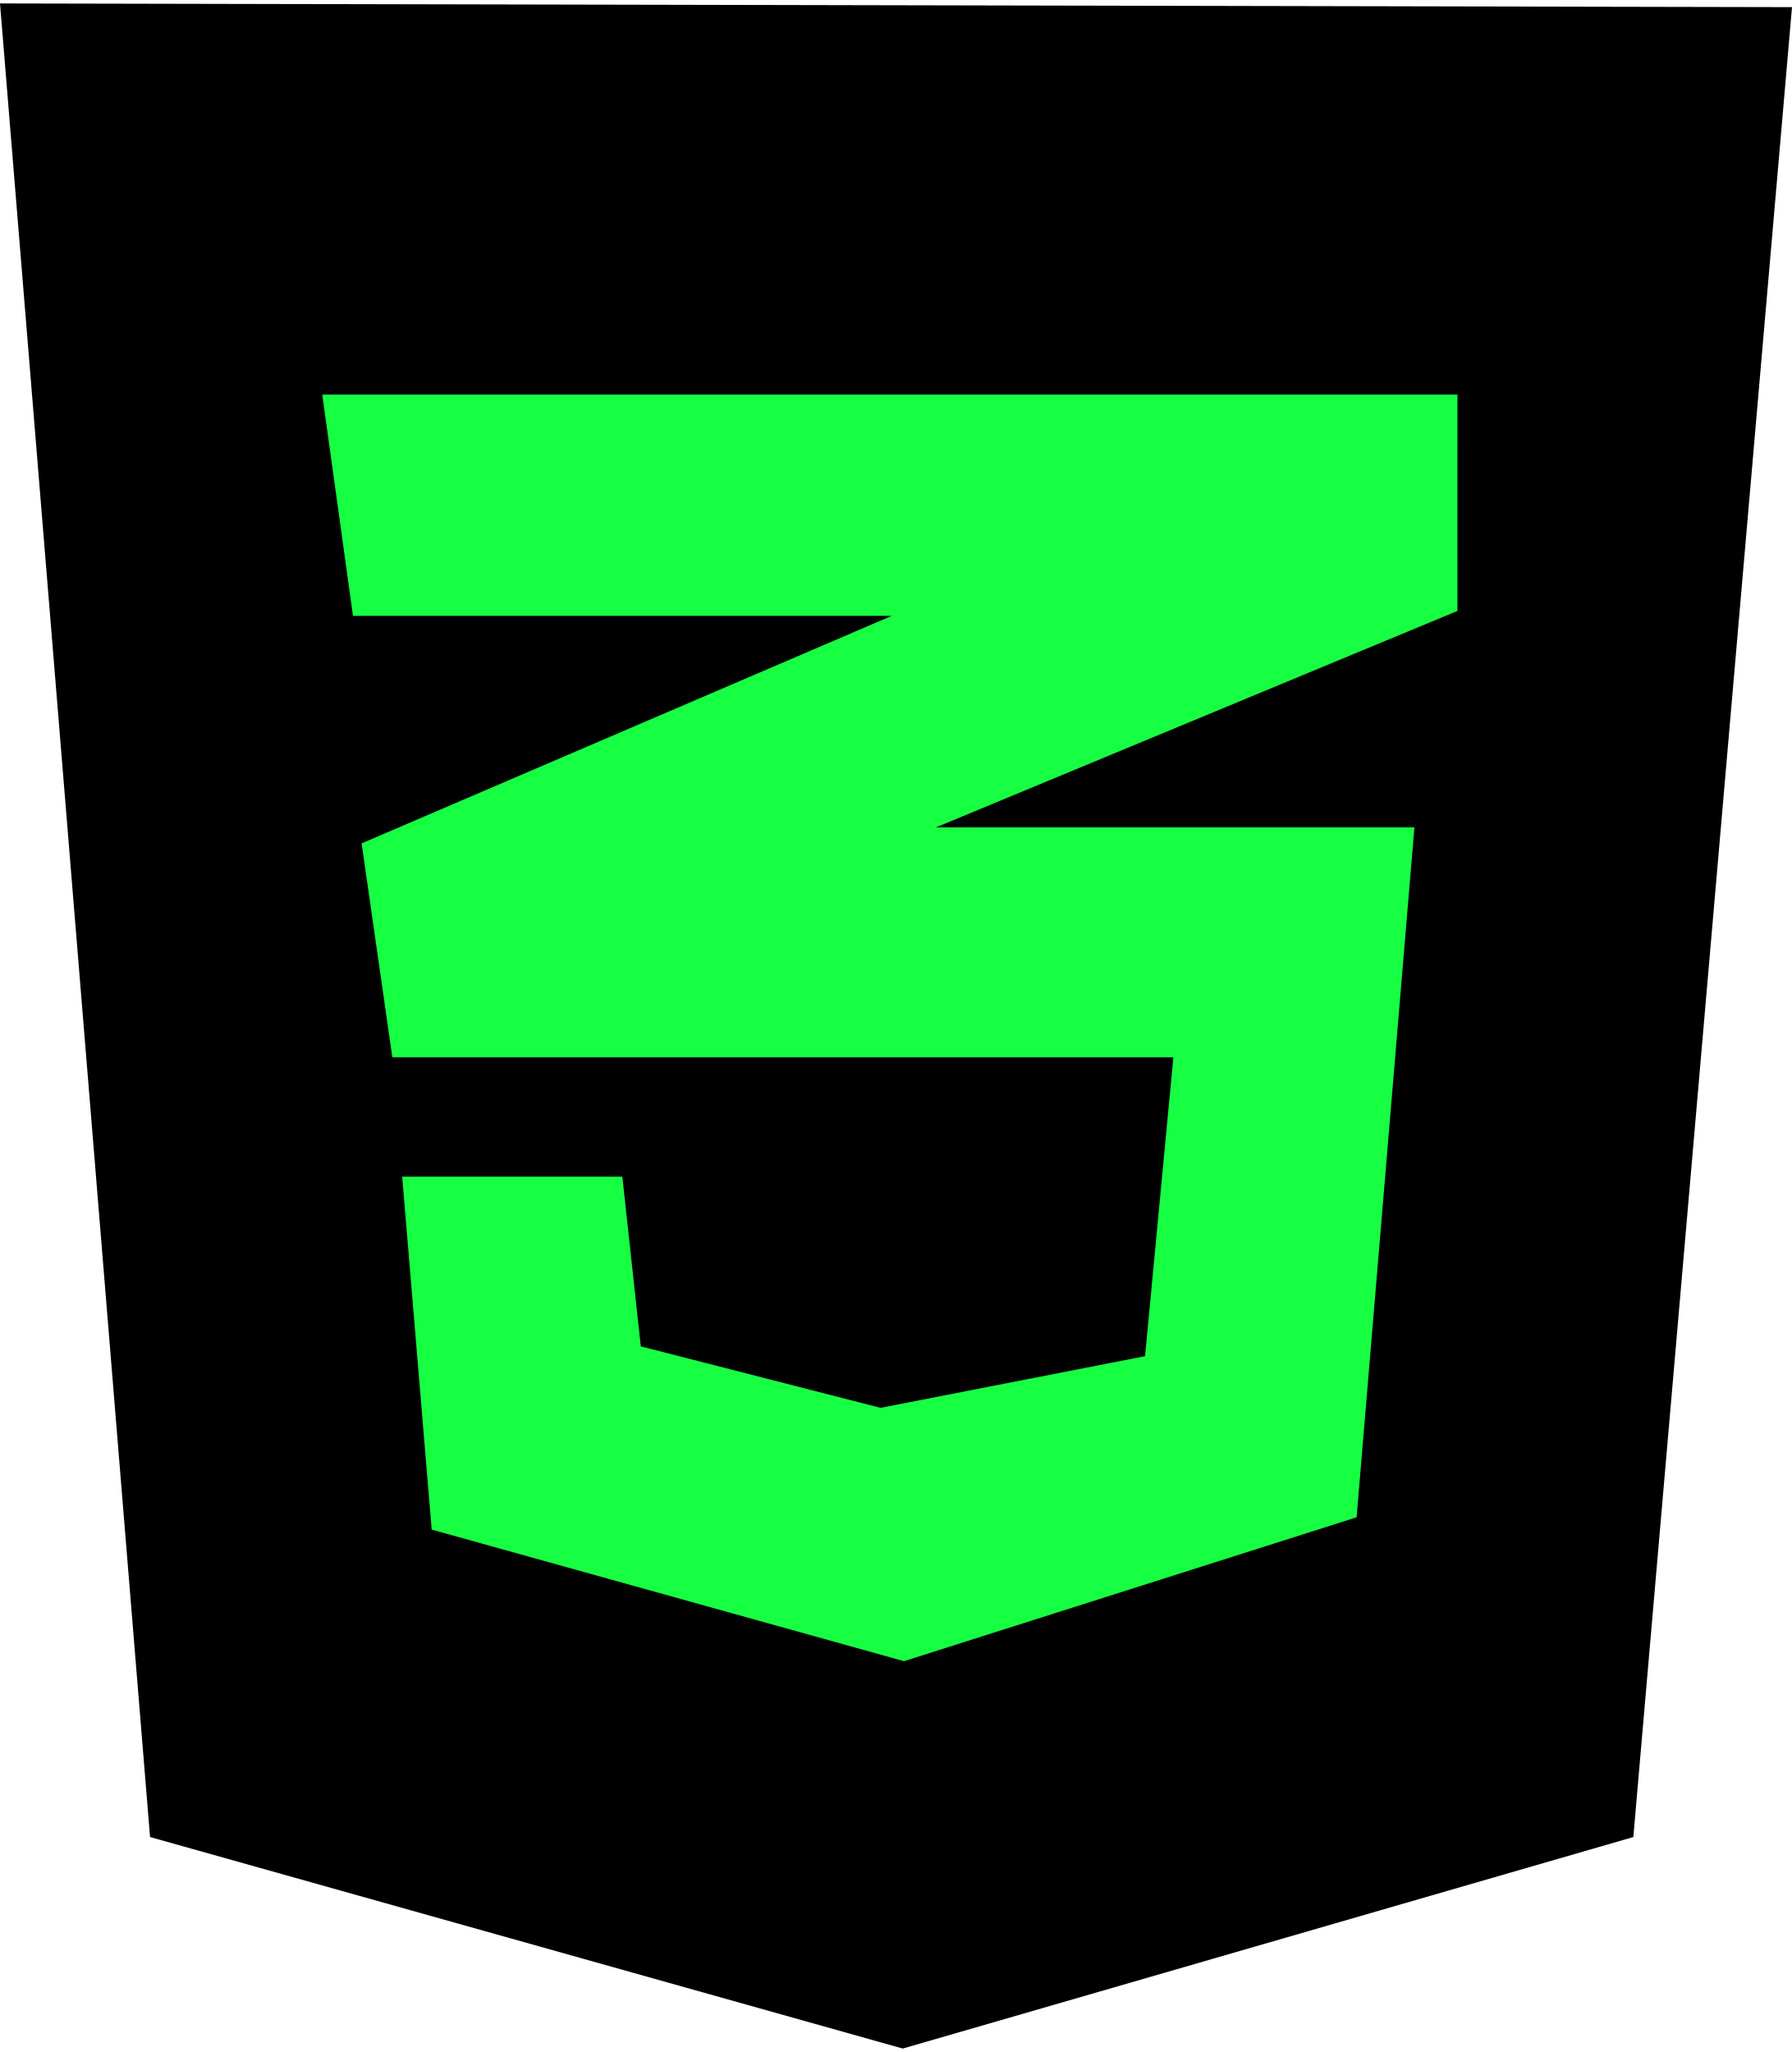
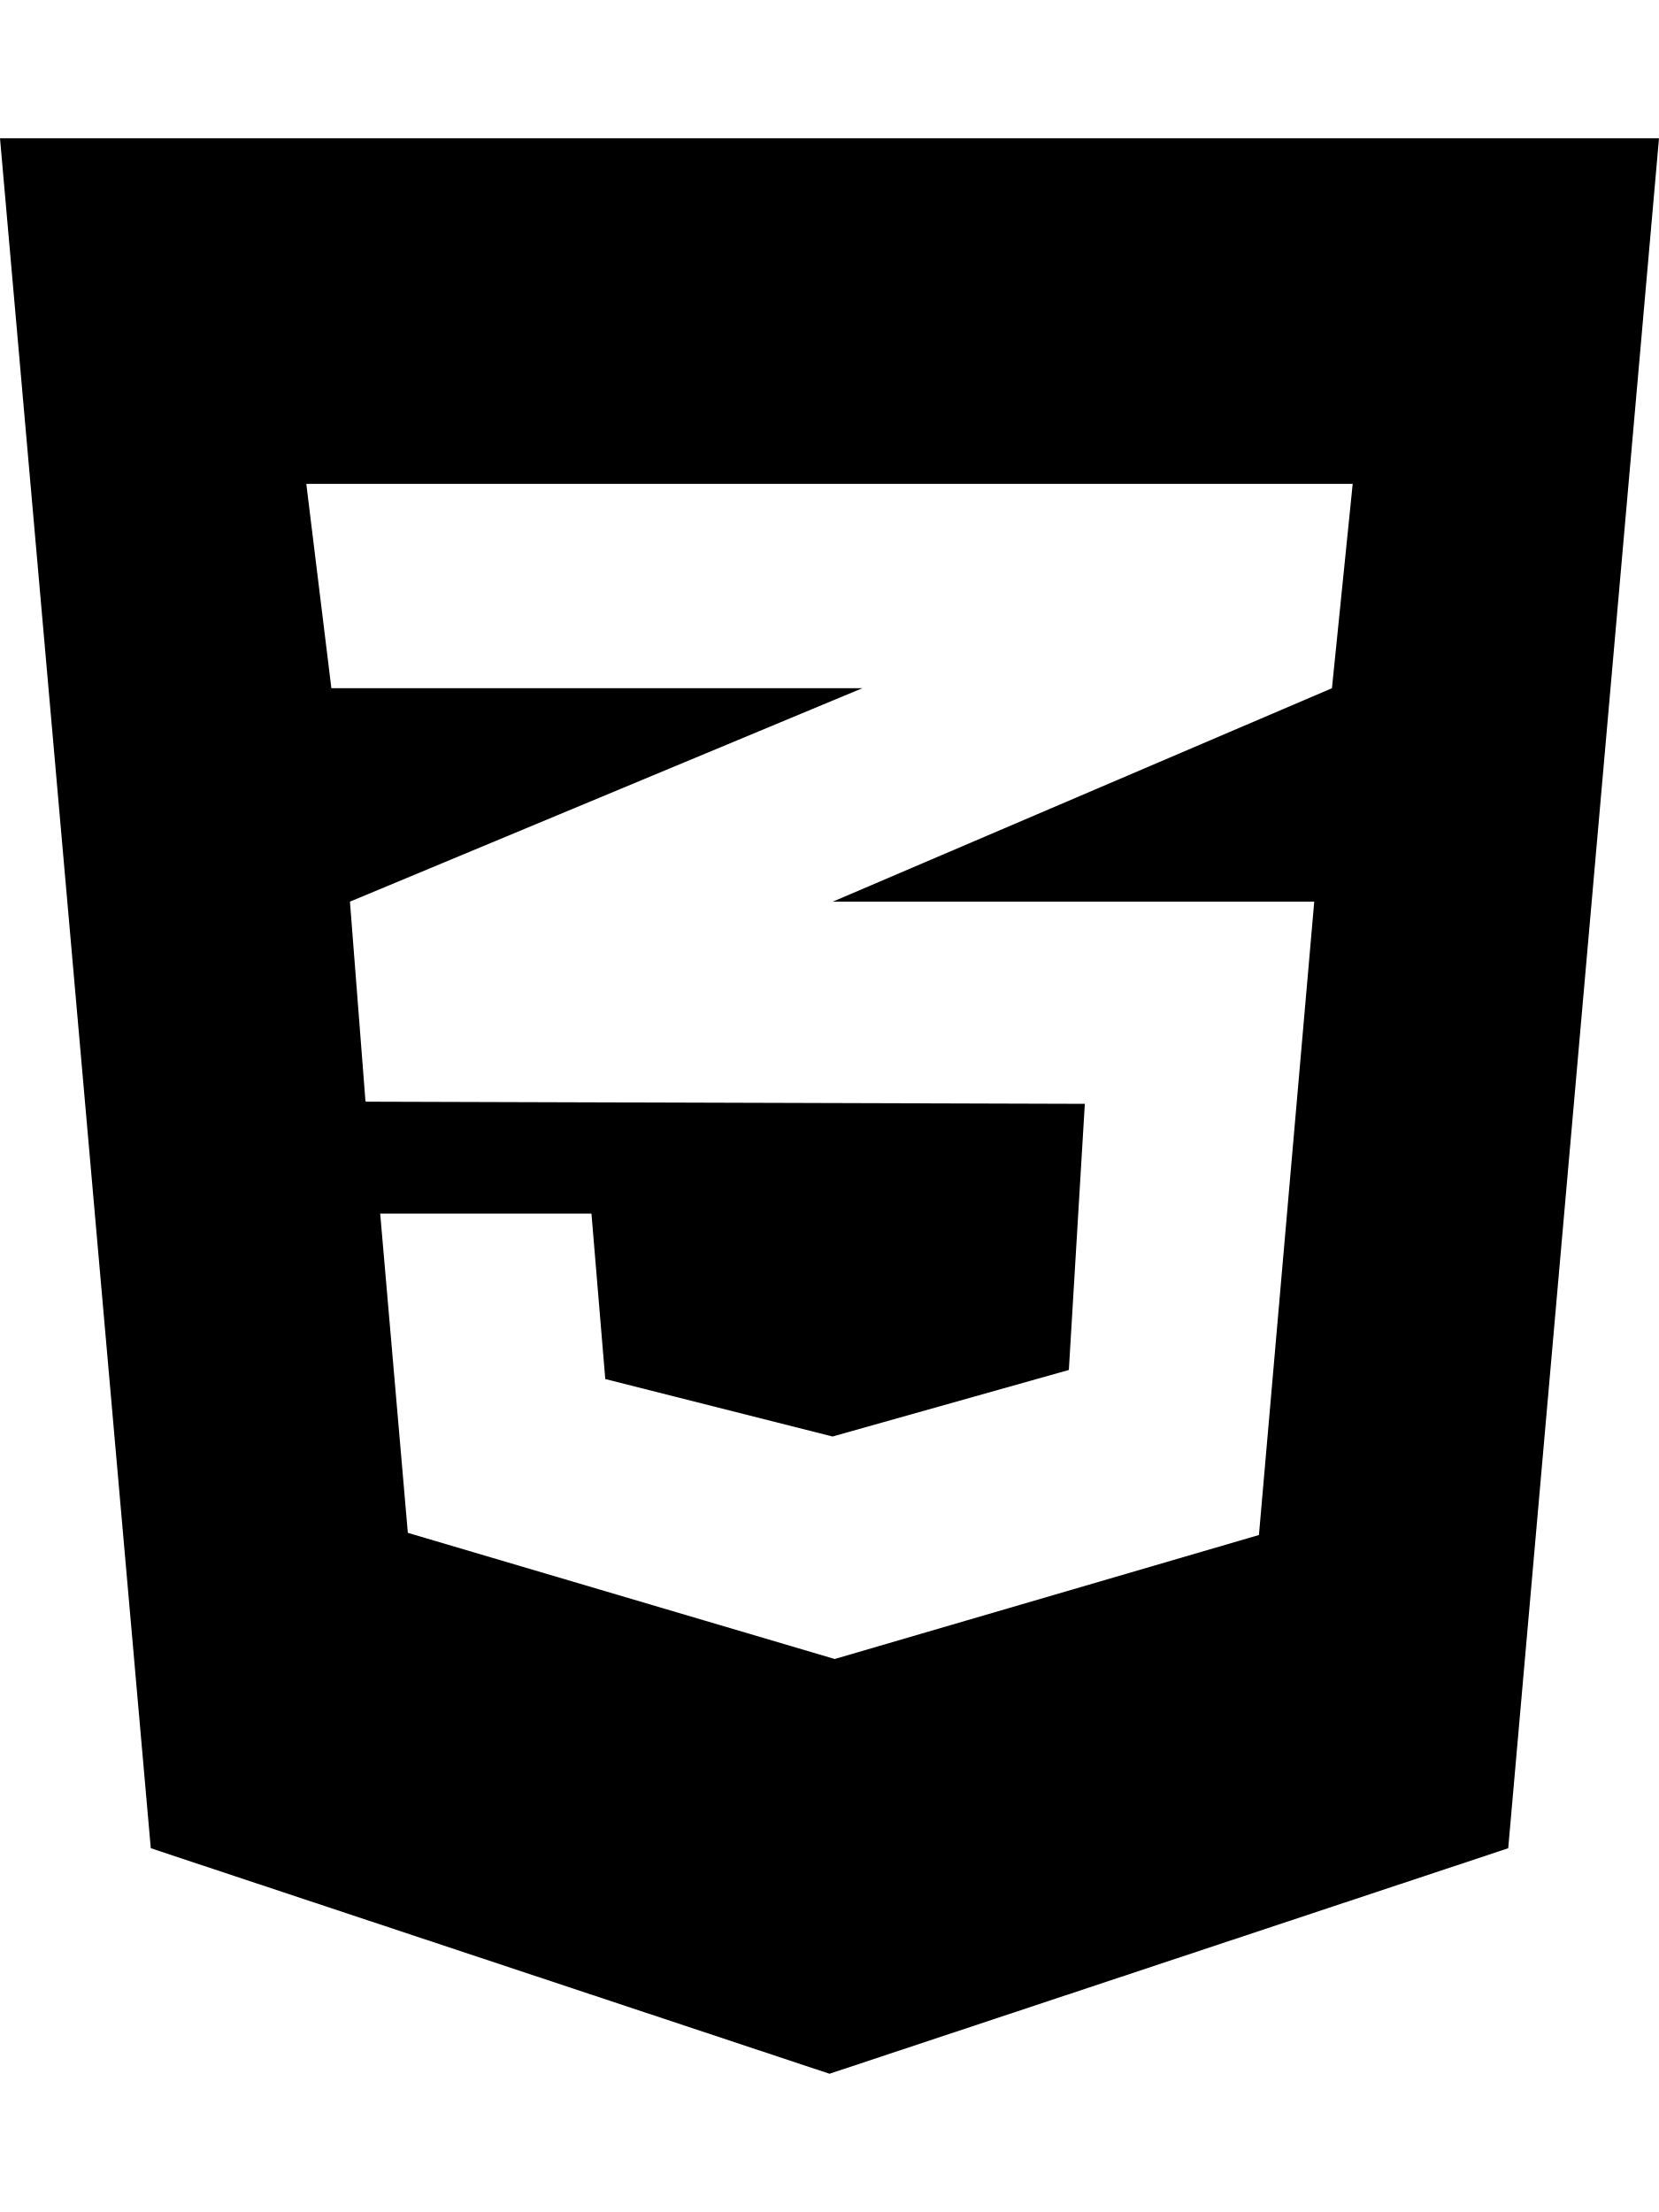
- <svg xmlns="http://www.w3.org/2000/svg" fill="none" height="2500" width="2183" viewBox="0 0 124 141.53">
-   <path d="M10.383 126.892L0 0l124 .255-10.979 126.637-50.553 14.638z" fill="black" />
-   <path d="M62.468 129.275V12.085l51.064.17-9.106 104.85z" fill="black" />
-   <path d="M100.851 27.064H22.298l2.128 15.318h37.276l-36.68 15.745 2.127 14.808h54.043l-1.958 20.68-18.298 3.575-16.595-4.255-1.277-11.745H27.83l2.042 24.426 32.681 9.106 31.32-9.957 4-47.745H64.765l36.085-14.978z" fill="#17FF42" />
+ <svg xmlns="http://www.w3.org/2000/svg" height="1em" viewBox="0 0 384 512">
+   <path d="M0 32l34.9 395.8L192 480l157.1-52.2L384 32H0zm313.1 80l-4.8 47.3L193 208.6l-.3.1h111.5l-12.8 146.6-98.2 28.7-98.8-29.2-6.4-73.9h48.9l3.2 38.3 52.6 13.3 54.7-15.4 3.7-61.6-166.3-.5v-.1l-.2.1-3.6-46.3L193.1 162l6.5-2.7H76.7L70.9 112h242.2z" />
</svg>
